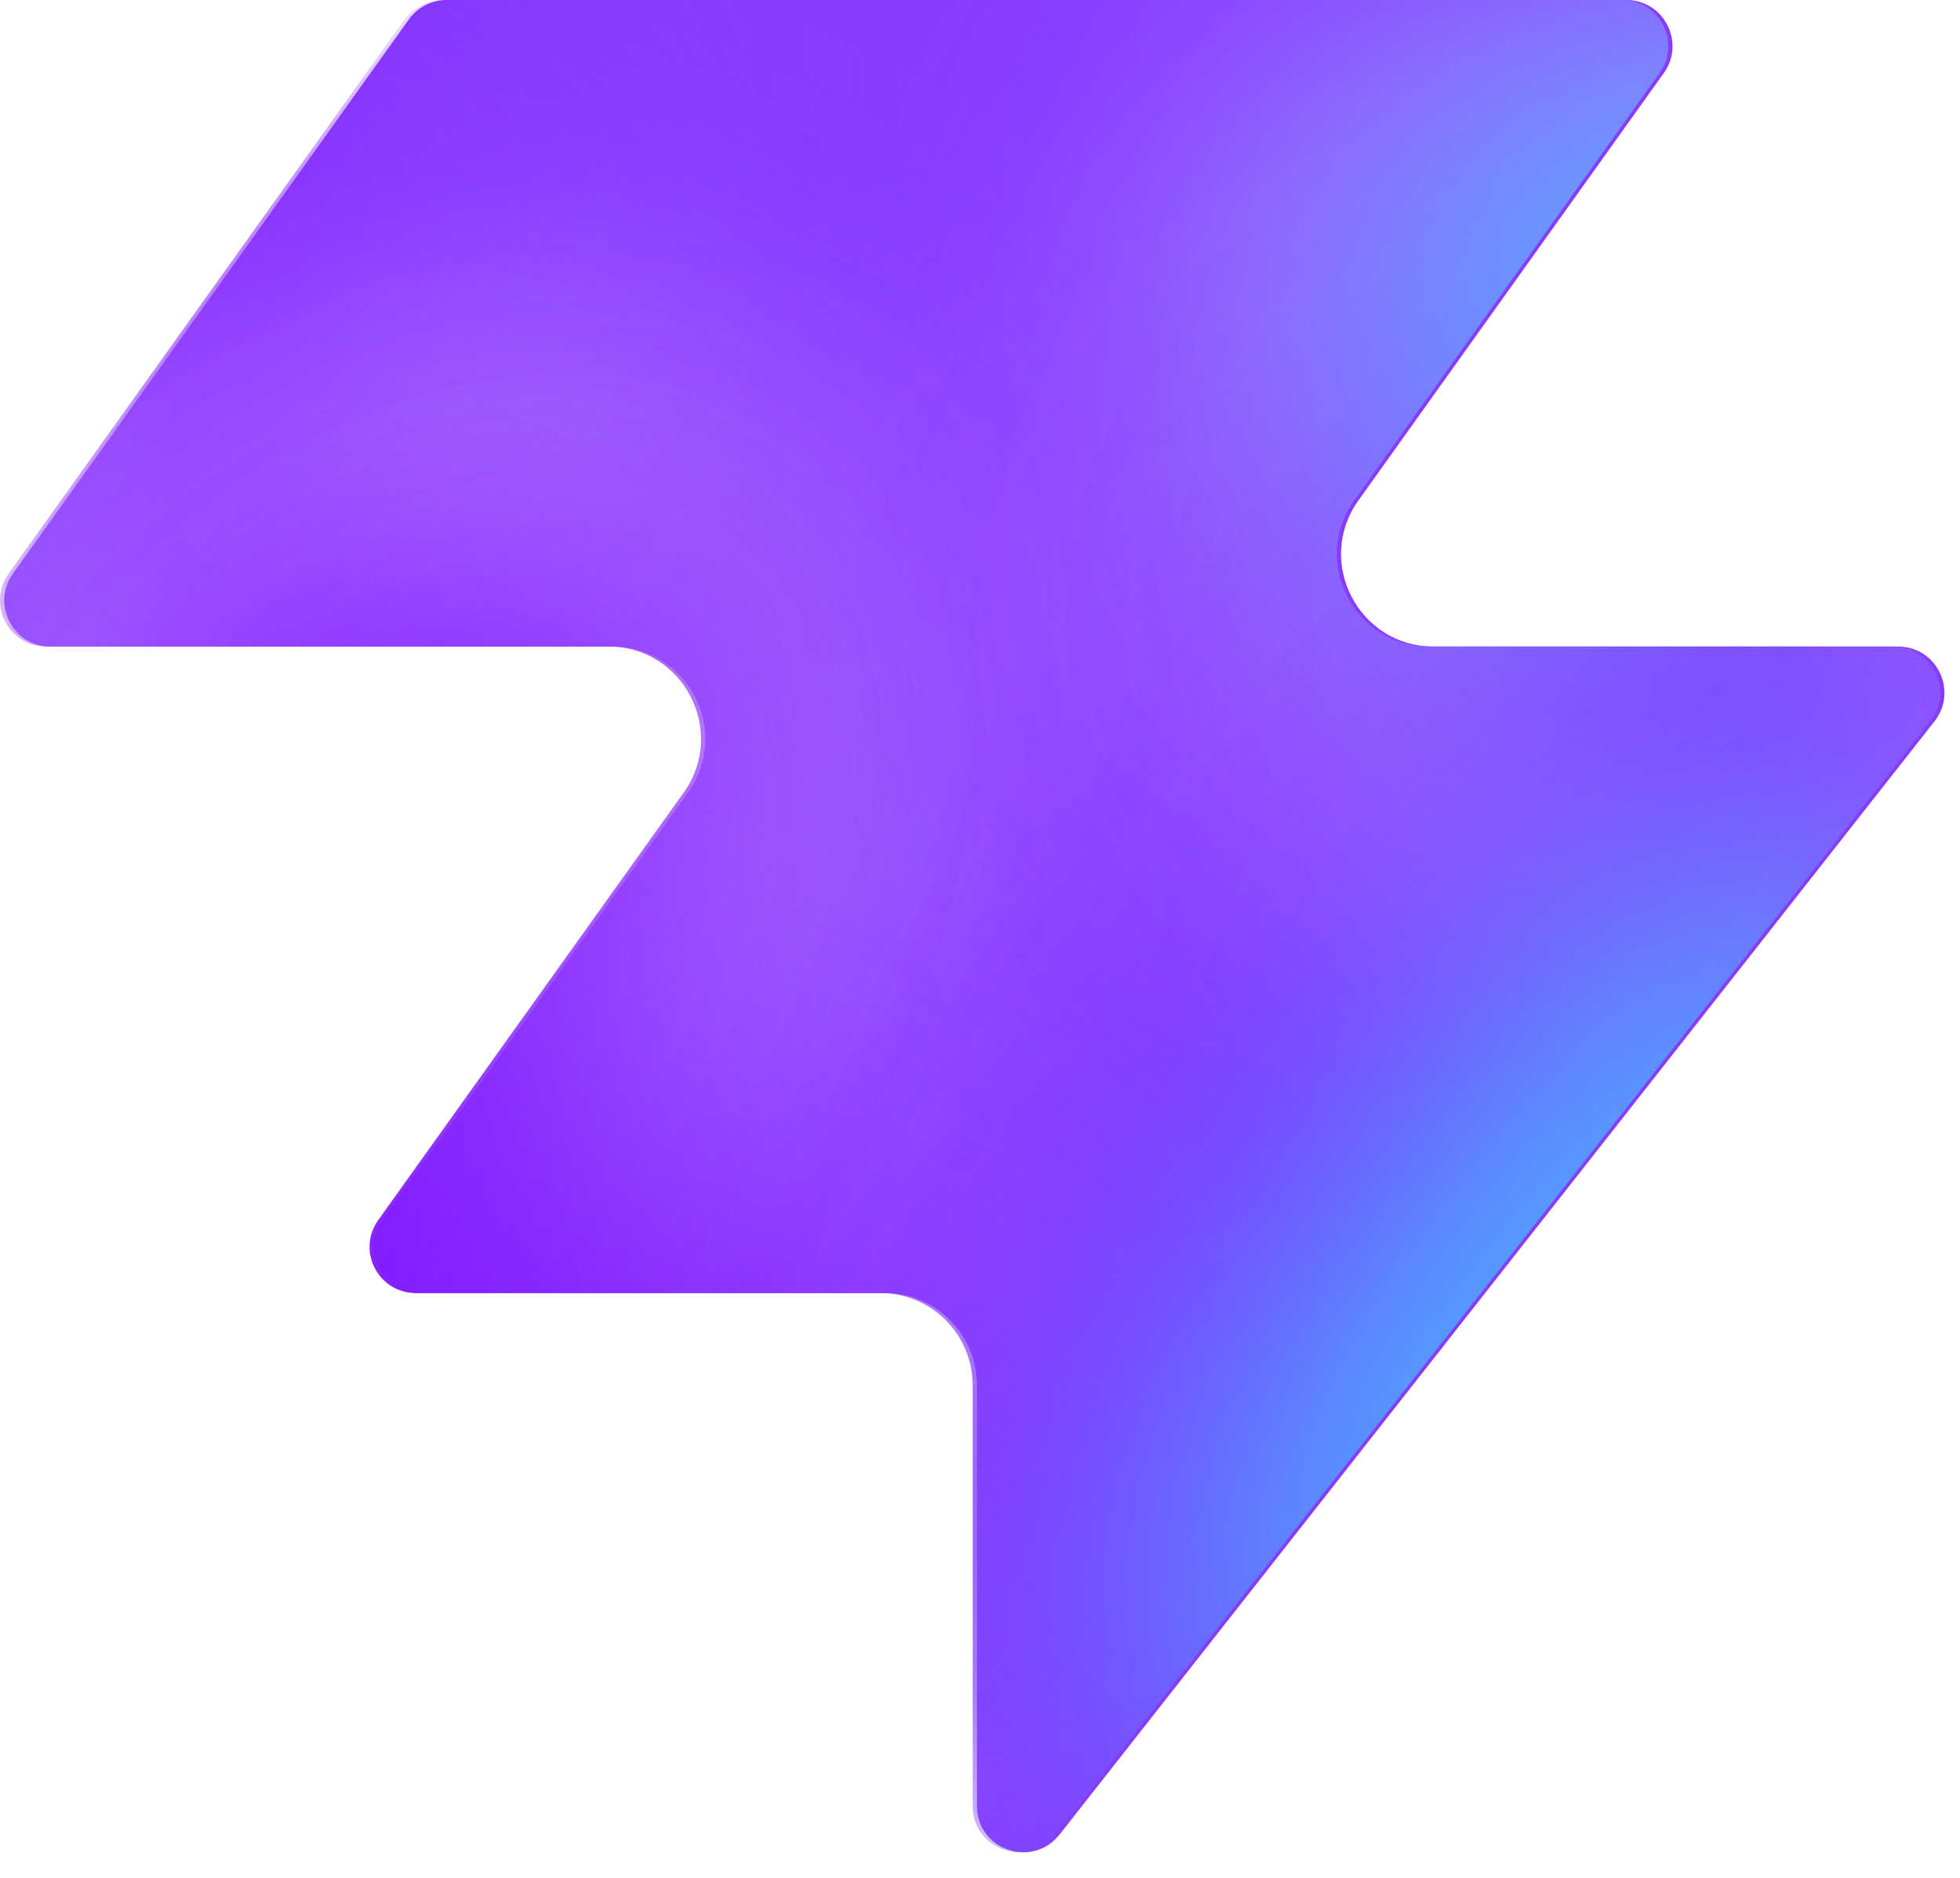
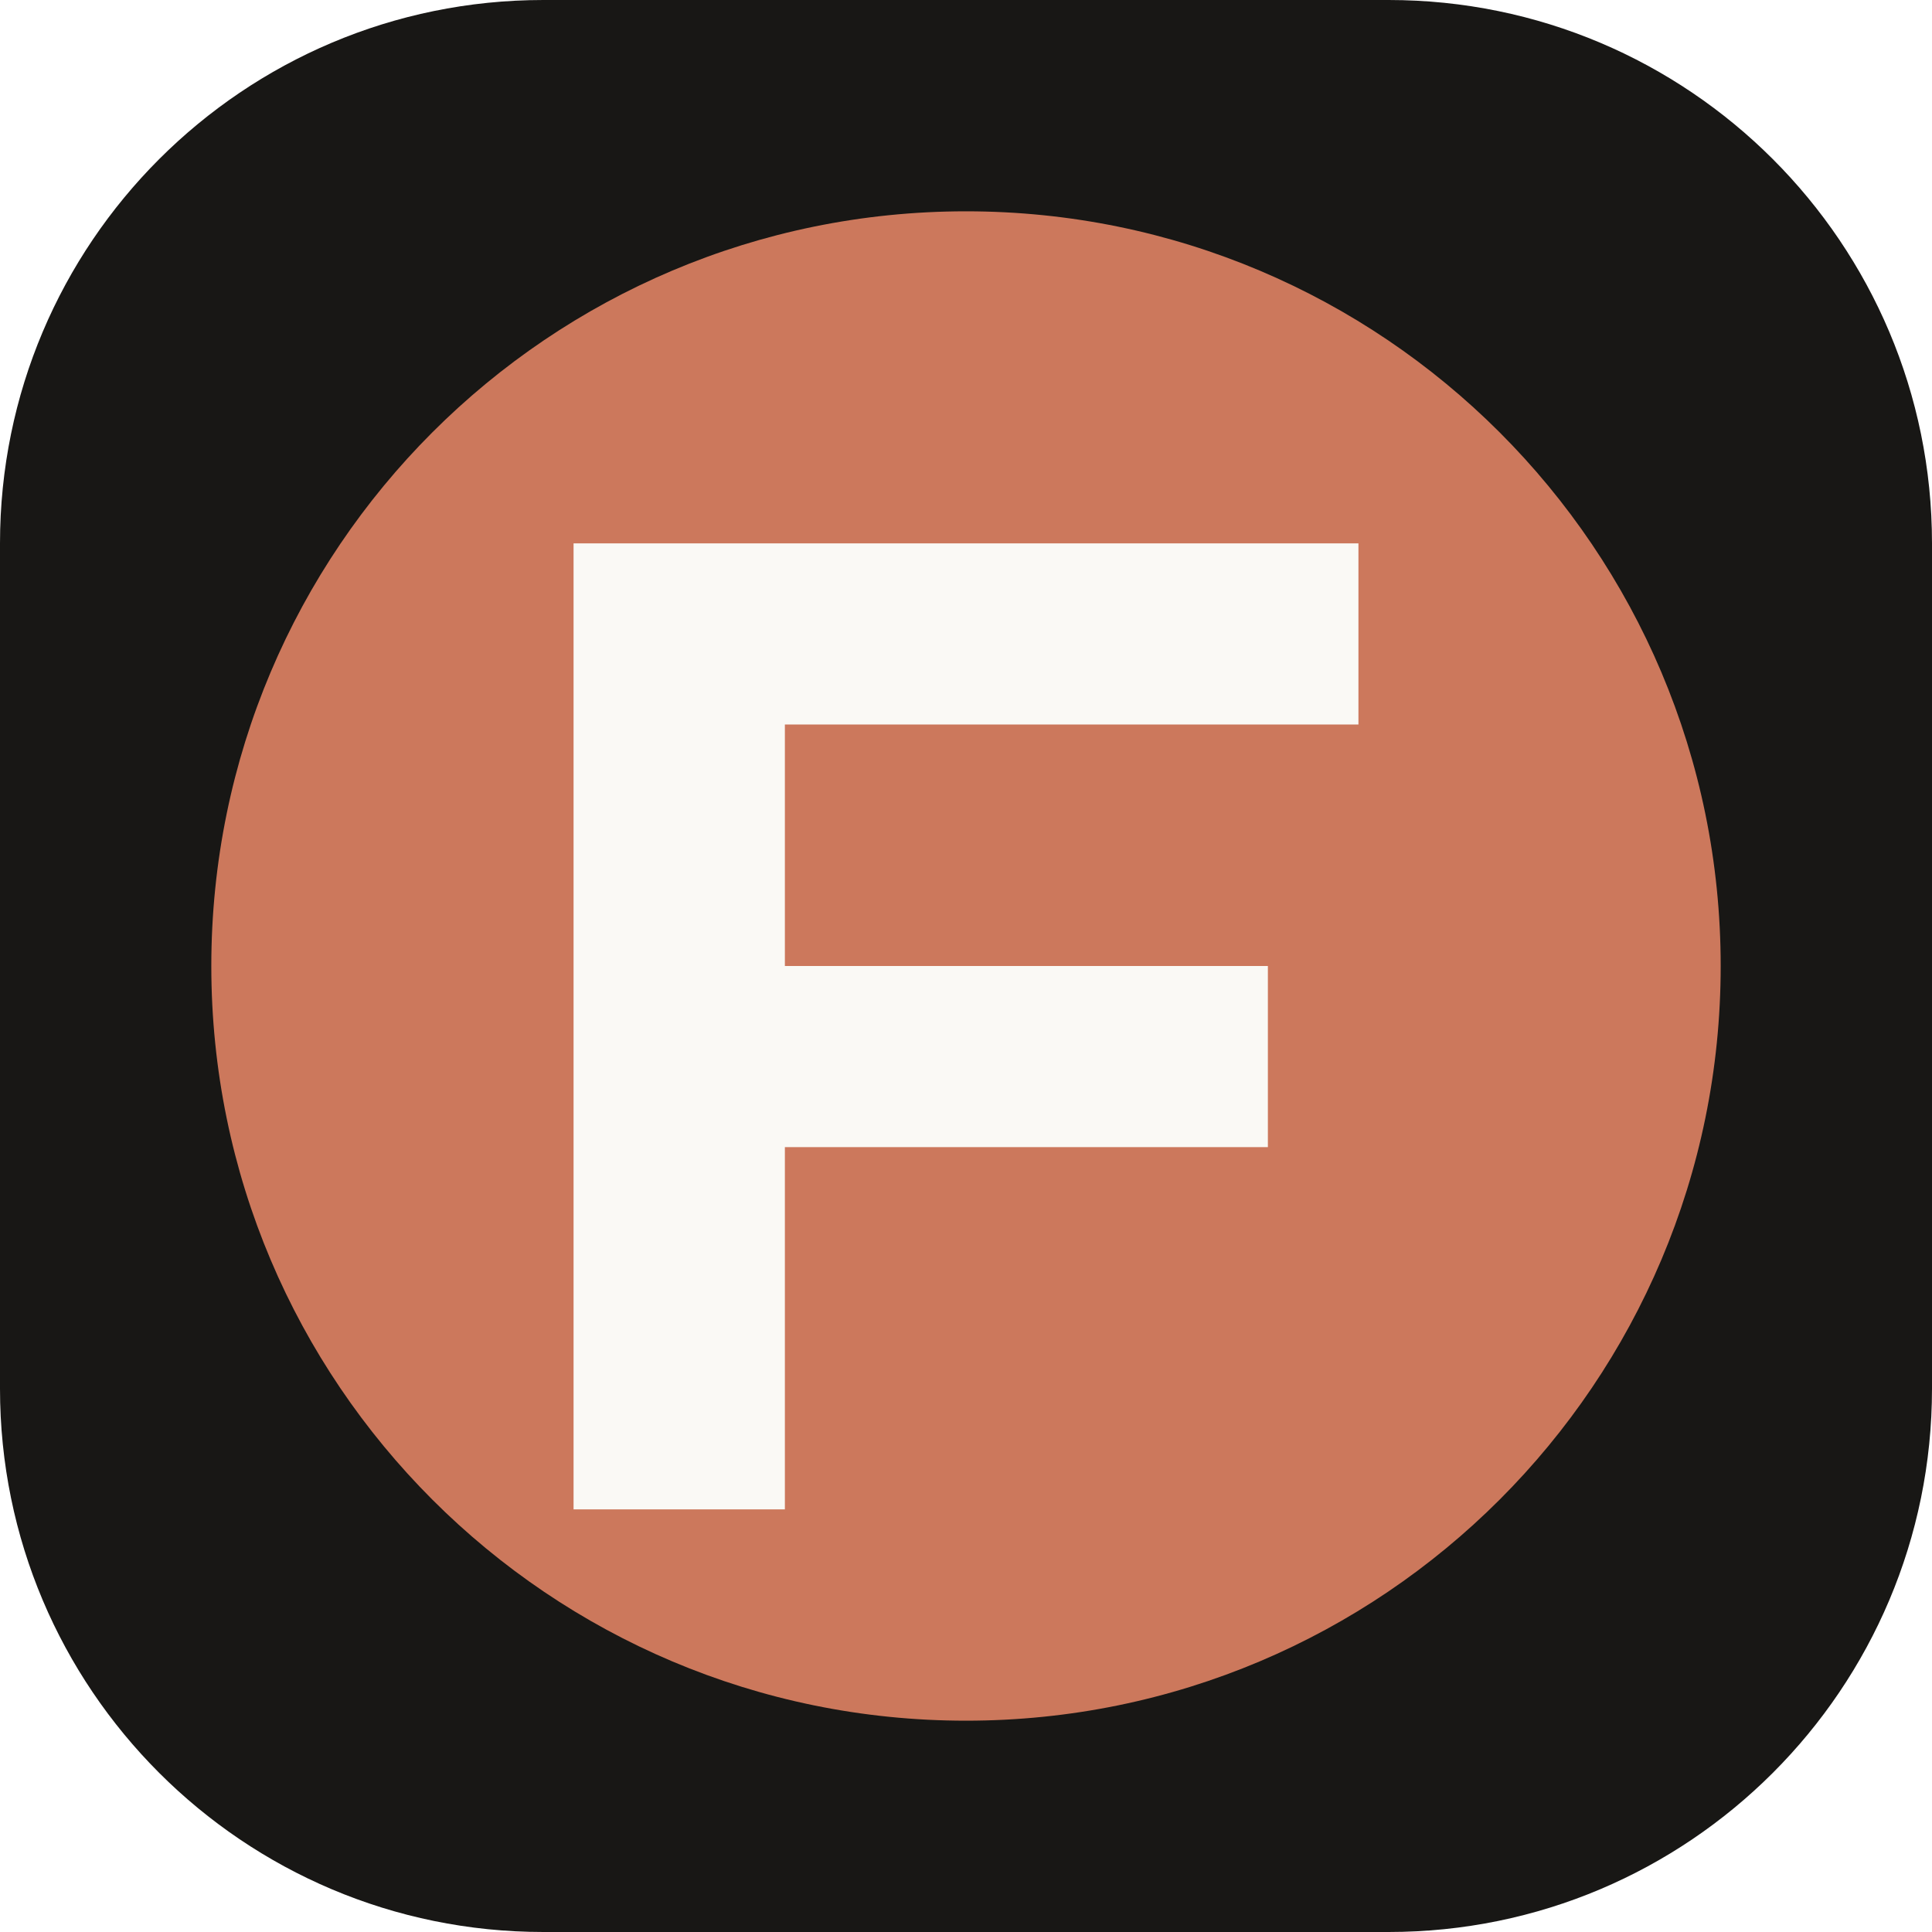
- <svg xmlns="http://www.w3.org/2000/svg" width="48" height="46" fill="none" viewBox="0 0 48 46">
-   <path fill="#863bff" d="M25.946 44.938c-.664.845-2.021.375-2.021-.698V33.937a2.26 2.26 0 0 0-2.262-2.262H10.287c-.92 0-1.456-1.04-.92-1.788l7.48-10.471c1.07-1.497 0-3.578-1.842-3.578H1.237c-.92 0-1.456-1.04-.92-1.788L10.013.474c.214-.297.556-.474.92-.474h28.894c.92 0 1.456 1.04.92 1.788l-7.48 10.471c-1.07 1.498 0 3.579 1.842 3.579h11.377c.943 0 1.473 1.088.89 1.83L25.947 44.94z" style="fill:#863bff;fill:color(display-p3 .525 .23 1);fill-opacity:1" />
-   <mask id="a" width="48" height="46" x="0" y="0" maskUnits="userSpaceOnUse" style="mask-type:alpha">
-     <path fill="#000" d="M25.842 44.938c-.664.844-2.021.375-2.021-.698V33.937a2.26 2.26 0 0 0-2.262-2.262H10.183c-.92 0-1.456-1.04-.92-1.788l7.48-10.471c1.07-1.498 0-3.579-1.842-3.579H1.133c-.92 0-1.456-1.04-.92-1.787L9.91.473c.214-.297.556-.474.92-.474h28.894c.92 0 1.456 1.04.92 1.788l-7.48 10.471c-1.07 1.498 0 3.578 1.842 3.578h11.377c.943 0 1.473 1.088.89 1.832L25.843 44.94z" style="fill:#000;fill-opacity:1" />
-   </mask>
-   <g mask="url(#a)">
-     <g filter="url(#b)">
-       <ellipse cx="5.508" cy="14.704" fill="#ede6ff" rx="5.508" ry="14.704" style="fill:#ede6ff;fill:color(display-p3 .927 .903 1);fill-opacity:1" transform="matrix(.00324 1 1 -.00324 -4.47 31.516)" />
-     </g>
-     <g filter="url(#c)">
-       <ellipse cx="10.399" cy="29.851" fill="#ede6ff" rx="10.399" ry="29.851" style="fill:#ede6ff;fill:color(display-p3 .927 .903 1);fill-opacity:1" transform="matrix(.00324 1 1 -.00324 -39.328 7.883)" />
-     </g>
-     <g filter="url(#d)">
-       <ellipse cx="5.508" cy="30.487" fill="#7e14ff" rx="5.508" ry="30.487" style="fill:#7e14ff;fill:color(display-p3 .492 .077 1);fill-opacity:1" transform="rotate(89.814 -25.913 -14.639)scale(1 -1)" />
-     </g>
-     <g filter="url(#e)">
-       <ellipse cx="5.508" cy="30.599" fill="#7e14ff" rx="5.508" ry="30.599" style="fill:#7e14ff;fill:color(display-p3 .492 .077 1);fill-opacity:1" transform="rotate(89.814 -32.644 -3.334)scale(1 -1)" />
-     </g>
-     <g filter="url(#f)">
-       <ellipse cx="5.508" cy="30.599" fill="#7e14ff" rx="5.508" ry="30.599" style="fill:#7e14ff;fill:color(display-p3 .492 .077 1);fill-opacity:1" transform="matrix(.00324 1 1 -.00324 -34.34 30.47)" />
-     </g>
-     <g filter="url(#g)">
-       <ellipse cx="14.072" cy="22.078" fill="#ede6ff" rx="14.072" ry="22.078" style="fill:#ede6ff;fill:color(display-p3 .927 .903 1);fill-opacity:1" transform="rotate(93.35 24.506 48.493)scale(-1 1)" />
-     </g>
-     <g filter="url(#h)">
-       <ellipse cx="3.47" cy="21.501" fill="#7e14ff" rx="3.47" ry="21.501" style="fill:#7e14ff;fill:color(display-p3 .492 .077 1);fill-opacity:1" transform="rotate(89.009 28.708 47.59)scale(-1 1)" />
-     </g>
-     <g filter="url(#i)">
-       <ellipse cx="3.47" cy="21.501" fill="#7e14ff" rx="3.47" ry="21.501" style="fill:#7e14ff;fill:color(display-p3 .492 .077 1);fill-opacity:1" transform="rotate(89.009 28.708 47.59)scale(-1 1)" />
-     </g>
-     <g filter="url(#j)">
-       <ellipse cx=".387" cy="8.972" fill="#7e14ff" rx="4.407" ry="29.108" style="fill:#7e14ff;fill:color(display-p3 .492 .077 1);fill-opacity:1" transform="rotate(39.51 .387 8.972)" />
-     </g>
-     <g filter="url(#k)">
-       <ellipse cx="47.523" cy="-6.092" fill="#7e14ff" rx="4.407" ry="29.108" style="fill:#7e14ff;fill:color(display-p3 .492 .077 1);fill-opacity:1" transform="rotate(37.892 47.523 -6.092)" />
-     </g>
-     <g filter="url(#l)">
-       <ellipse cx="41.412" cy="6.333" fill="#47bfff" rx="5.971" ry="9.665" style="fill:#47bfff;fill:color(display-p3 .28 .748 1);fill-opacity:1" transform="rotate(37.892 41.412 6.333)" />
-     </g>
-     <g filter="url(#m)">
-       <ellipse cx="-1.879" cy="38.332" fill="#7e14ff" rx="4.407" ry="29.108" style="fill:#7e14ff;fill:color(display-p3 .492 .077 1);fill-opacity:1" transform="rotate(37.892 -1.88 38.332)" />
-     </g>
-     <g filter="url(#n)">
-       <ellipse cx="-1.879" cy="38.332" fill="#7e14ff" rx="4.407" ry="29.108" style="fill:#7e14ff;fill:color(display-p3 .492 .077 1);fill-opacity:1" transform="rotate(37.892 -1.88 38.332)" />
-     </g>
-     <g filter="url(#o)">
-       <ellipse cx="35.651" cy="29.907" fill="#7e14ff" rx="4.407" ry="29.108" style="fill:#7e14ff;fill:color(display-p3 .492 .077 1);fill-opacity:1" transform="rotate(37.892 35.651 29.907)" />
-     </g>
-     <g filter="url(#p)">
-       <ellipse cx="38.418" cy="32.4" fill="#47bfff" rx="5.971" ry="15.297" style="fill:#47bfff;fill:color(display-p3 .28 .748 1);fill-opacity:1" transform="rotate(37.892 38.418 32.4)" />
-     </g>
-   </g>
-   <defs>
-     <filter id="b" width="60.045" height="41.654" x="-19.77" y="16.149" color-interpolation-filters="sRGB" filterUnits="userSpaceOnUse">
-       <feFlood flood-opacity="0" result="BackgroundImageFix" />
-       <feBlend in="SourceGraphic" in2="BackgroundImageFix" result="shape" />
-       <feGaussianBlur result="effect1_foregroundBlur_2002_17158" stdDeviation="7.659" />
-     </filter>
-     <filter id="c" width="90.34" height="51.437" x="-54.613" y="-7.533" color-interpolation-filters="sRGB" filterUnits="userSpaceOnUse">
-       <feFlood flood-opacity="0" result="BackgroundImageFix" />
-       <feBlend in="SourceGraphic" in2="BackgroundImageFix" result="shape" />
-       <feGaussianBlur result="effect1_foregroundBlur_2002_17158" stdDeviation="7.659" />
-     </filter>
-     <filter id="d" width="79.355" height="29.4" x="-49.64" y="2.03" color-interpolation-filters="sRGB" filterUnits="userSpaceOnUse">
-       <feFlood flood-opacity="0" result="BackgroundImageFix" />
-       <feBlend in="SourceGraphic" in2="BackgroundImageFix" result="shape" />
-       <feGaussianBlur result="effect1_foregroundBlur_2002_17158" stdDeviation="4.596" />
-     </filter>
-     <filter id="e" width="79.579" height="29.4" x="-45.045" y="20.029" color-interpolation-filters="sRGB" filterUnits="userSpaceOnUse">
-       <feFlood flood-opacity="0" result="BackgroundImageFix" />
-       <feBlend in="SourceGraphic" in2="BackgroundImageFix" result="shape" />
-       <feGaussianBlur result="effect1_foregroundBlur_2002_17158" stdDeviation="4.596" />
-     </filter>
-     <filter id="f" width="79.579" height="29.4" x="-43.513" y="21.178" color-interpolation-filters="sRGB" filterUnits="userSpaceOnUse">
-       <feFlood flood-opacity="0" result="BackgroundImageFix" />
-       <feBlend in="SourceGraphic" in2="BackgroundImageFix" result="shape" />
-       <feGaussianBlur result="effect1_foregroundBlur_2002_17158" stdDeviation="4.596" />
-     </filter>
-     <filter id="g" width="74.749" height="58.852" x="15.756" y="-17.901" color-interpolation-filters="sRGB" filterUnits="userSpaceOnUse">
-       <feFlood flood-opacity="0" result="BackgroundImageFix" />
-       <feBlend in="SourceGraphic" in2="BackgroundImageFix" result="shape" />
-       <feGaussianBlur result="effect1_foregroundBlur_2002_17158" stdDeviation="7.659" />
-     </filter>
-     <filter id="h" width="61.377" height="25.362" x="23.548" y="2.284" color-interpolation-filters="sRGB" filterUnits="userSpaceOnUse">
-       <feFlood flood-opacity="0" result="BackgroundImageFix" />
-       <feBlend in="SourceGraphic" in2="BackgroundImageFix" result="shape" />
-       <feGaussianBlur result="effect1_foregroundBlur_2002_17158" stdDeviation="4.596" />
-     </filter>
-     <filter id="i" width="61.377" height="25.362" x="23.548" y="2.284" color-interpolation-filters="sRGB" filterUnits="userSpaceOnUse">
-       <feFlood flood-opacity="0" result="BackgroundImageFix" />
-       <feBlend in="SourceGraphic" in2="BackgroundImageFix" result="shape" />
-       <feGaussianBlur result="effect1_foregroundBlur_2002_17158" stdDeviation="4.596" />
-     </filter>
-     <filter id="j" width="56.045" height="63.649" x="-27.636" y="-22.853" color-interpolation-filters="sRGB" filterUnits="userSpaceOnUse">
-       <feFlood flood-opacity="0" result="BackgroundImageFix" />
-       <feBlend in="SourceGraphic" in2="BackgroundImageFix" result="shape" />
-       <feGaussianBlur result="effect1_foregroundBlur_2002_17158" stdDeviation="4.596" />
-     </filter>
-     <filter id="k" width="54.814" height="64.646" x="20.116" y="-38.415" color-interpolation-filters="sRGB" filterUnits="userSpaceOnUse">
-       <feFlood flood-opacity="0" result="BackgroundImageFix" />
-       <feBlend in="SourceGraphic" in2="BackgroundImageFix" result="shape" />
-       <feGaussianBlur result="effect1_foregroundBlur_2002_17158" stdDeviation="4.596" />
-     </filter>
-     <filter id="l" width="33.541" height="35.313" x="24.641" y="-11.323" color-interpolation-filters="sRGB" filterUnits="userSpaceOnUse">
-       <feFlood flood-opacity="0" result="BackgroundImageFix" />
-       <feBlend in="SourceGraphic" in2="BackgroundImageFix" result="shape" />
-       <feGaussianBlur result="effect1_foregroundBlur_2002_17158" stdDeviation="4.596" />
-     </filter>
-     <filter id="m" width="54.814" height="64.646" x="-29.286" y="6.009" color-interpolation-filters="sRGB" filterUnits="userSpaceOnUse">
-       <feFlood flood-opacity="0" result="BackgroundImageFix" />
-       <feBlend in="SourceGraphic" in2="BackgroundImageFix" result="shape" />
-       <feGaussianBlur result="effect1_foregroundBlur_2002_17158" stdDeviation="4.596" />
-     </filter>
-     <filter id="n" width="54.814" height="64.646" x="-29.286" y="6.009" color-interpolation-filters="sRGB" filterUnits="userSpaceOnUse">
-       <feFlood flood-opacity="0" result="BackgroundImageFix" />
-       <feBlend in="SourceGraphic" in2="BackgroundImageFix" result="shape" />
-       <feGaussianBlur result="effect1_foregroundBlur_2002_17158" stdDeviation="4.596" />
-     </filter>
-     <filter id="o" width="54.814" height="64.646" x="8.244" y="-2.416" color-interpolation-filters="sRGB" filterUnits="userSpaceOnUse">
-       <feFlood flood-opacity="0" result="BackgroundImageFix" />
-       <feBlend in="SourceGraphic" in2="BackgroundImageFix" result="shape" />
-       <feGaussianBlur result="effect1_foregroundBlur_2002_17158" stdDeviation="4.596" />
-     </filter>
-     <filter id="p" width="39.409" height="43.623" x="18.713" y="10.588" color-interpolation-filters="sRGB" filterUnits="userSpaceOnUse">
-       <feFlood flood-opacity="0" result="BackgroundImageFix" />
-       <feBlend in="SourceGraphic" in2="BackgroundImageFix" result="shape" />
-       <feGaussianBlur result="effect1_foregroundBlur_2002_17158" stdDeviation="4.596" />
-     </filter>
-   </defs>
+ <svg xmlns="http://www.w3.org/2000/svg" viewBox="0 0 64 64">
+   <rect width="64" height="64" rx="18" fill="#181715" />
+   <circle cx="32" cy="32" r="25" fill="#cc785c" />
+   <path d="M19 18h26v6H26v8h16v6H26v12h-7V18Z" fill="#faf9f5" />
</svg>
